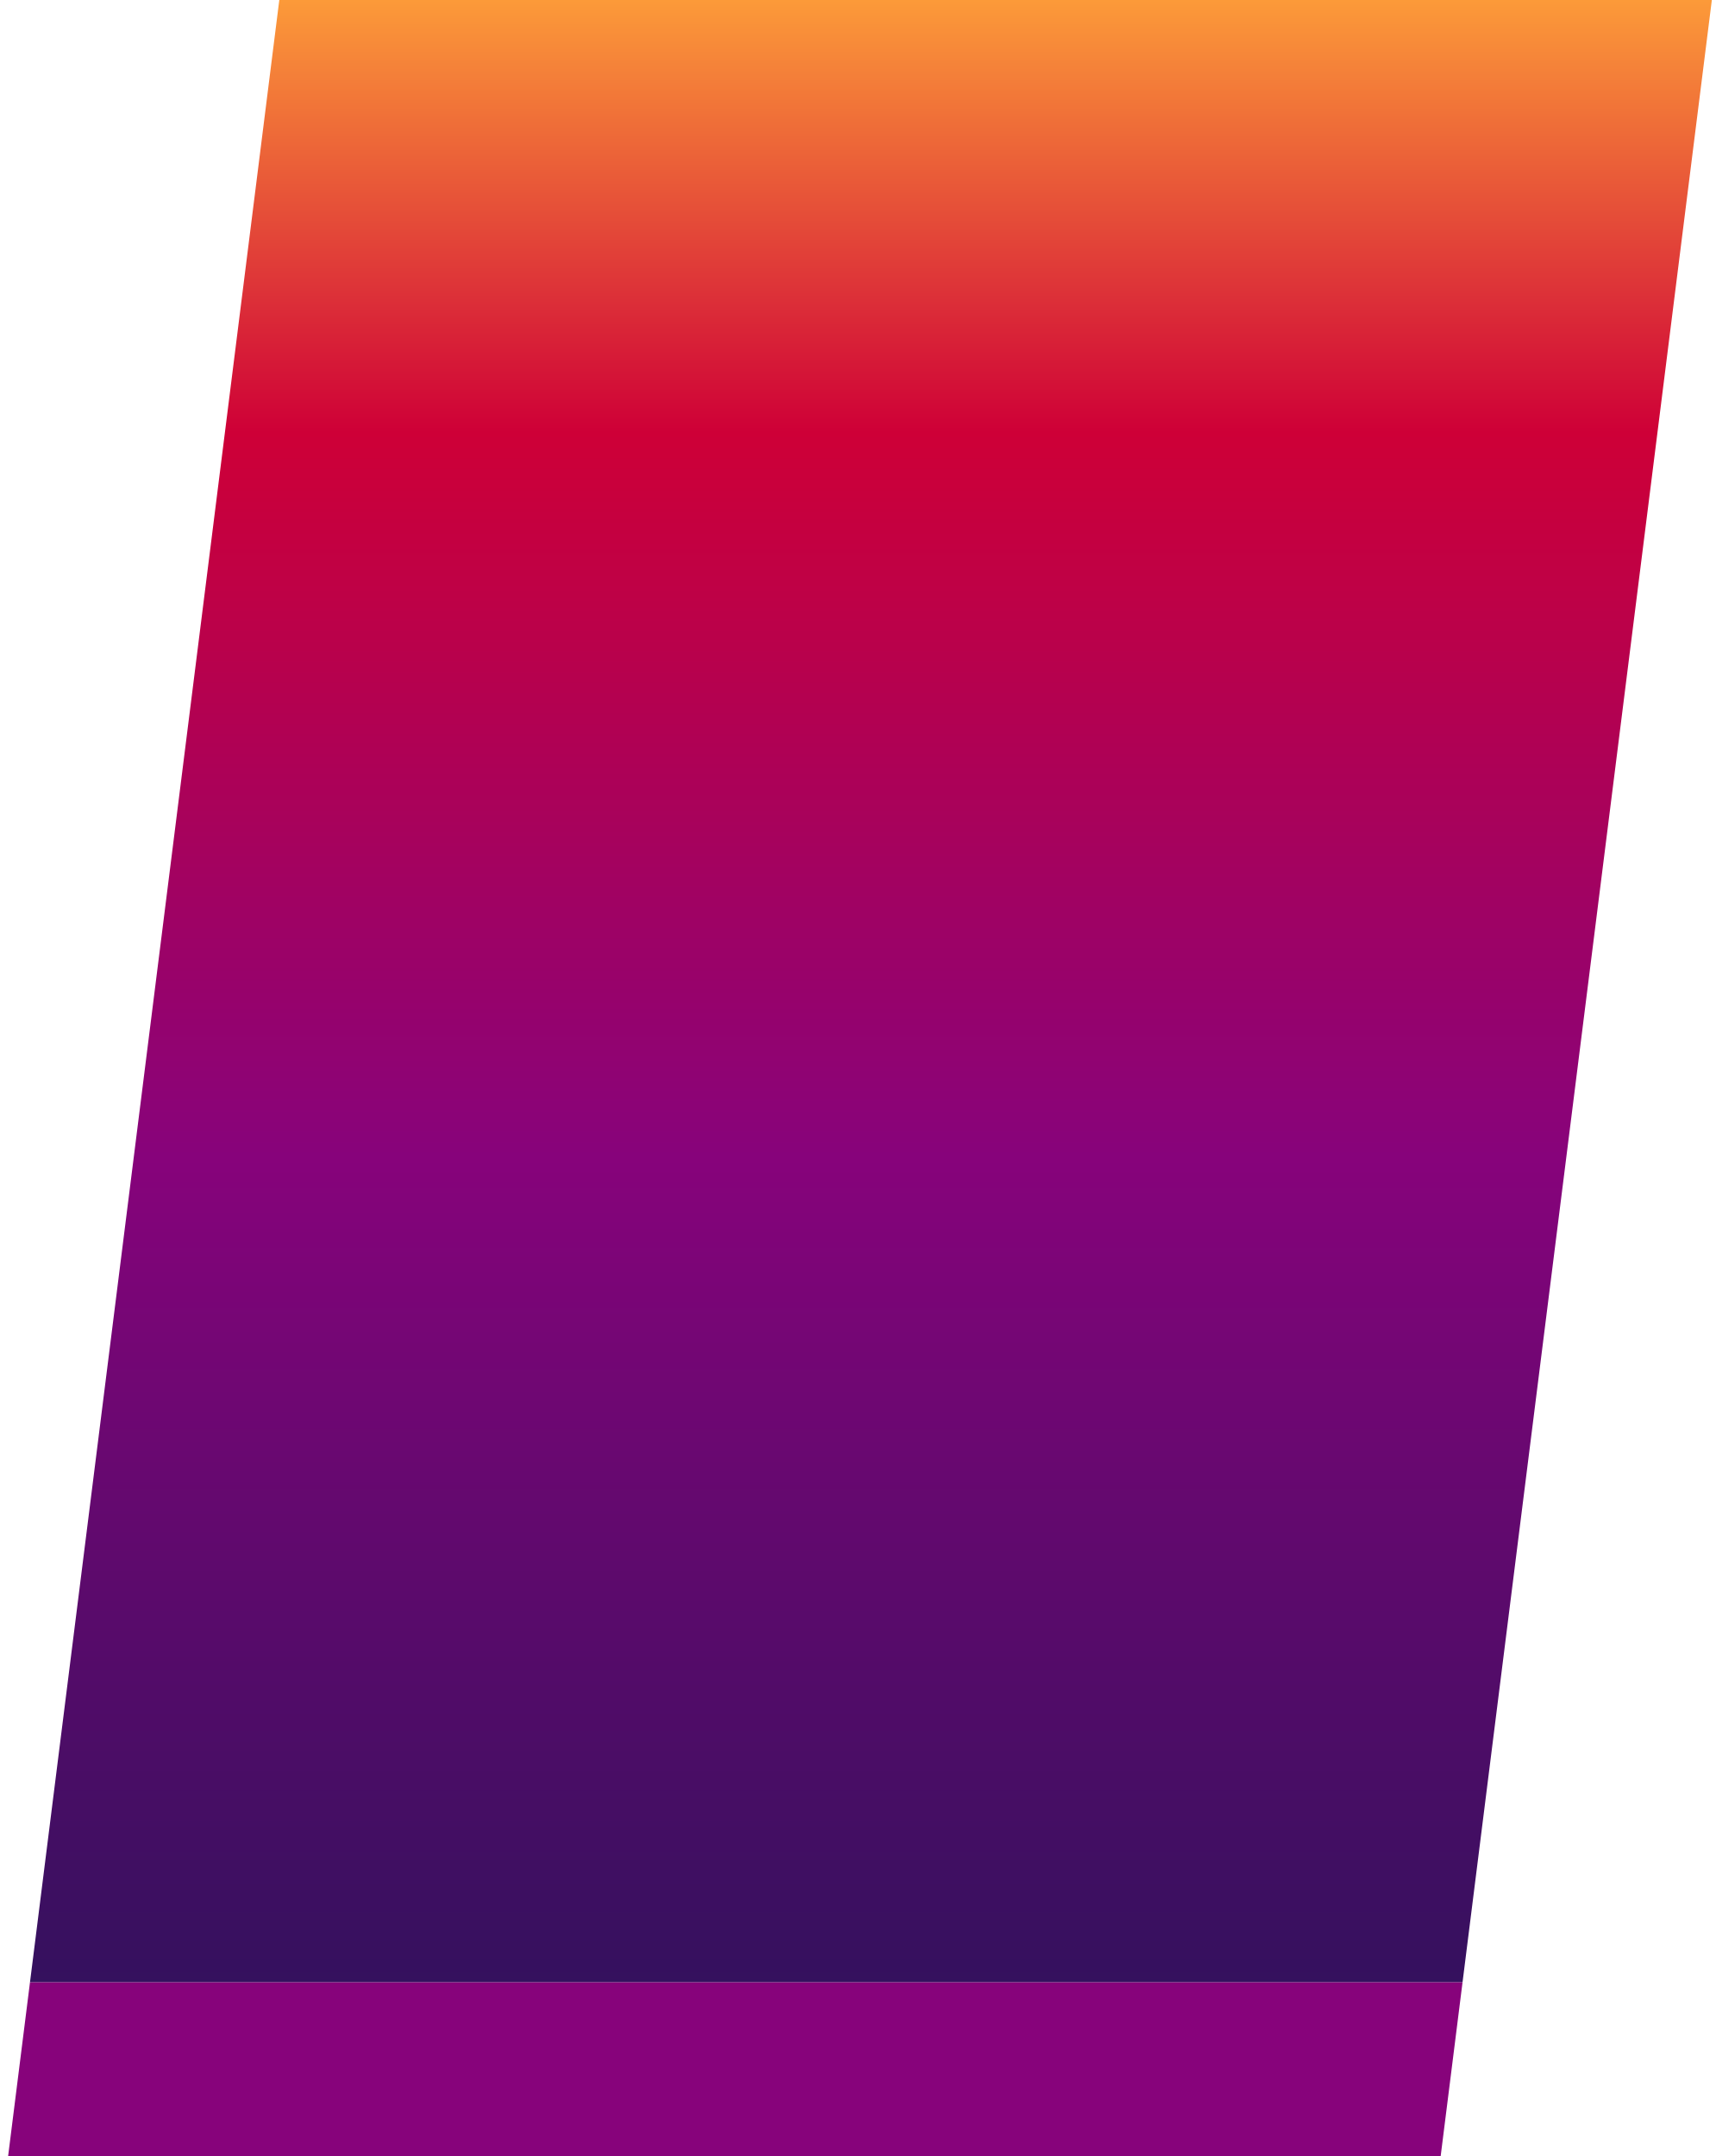
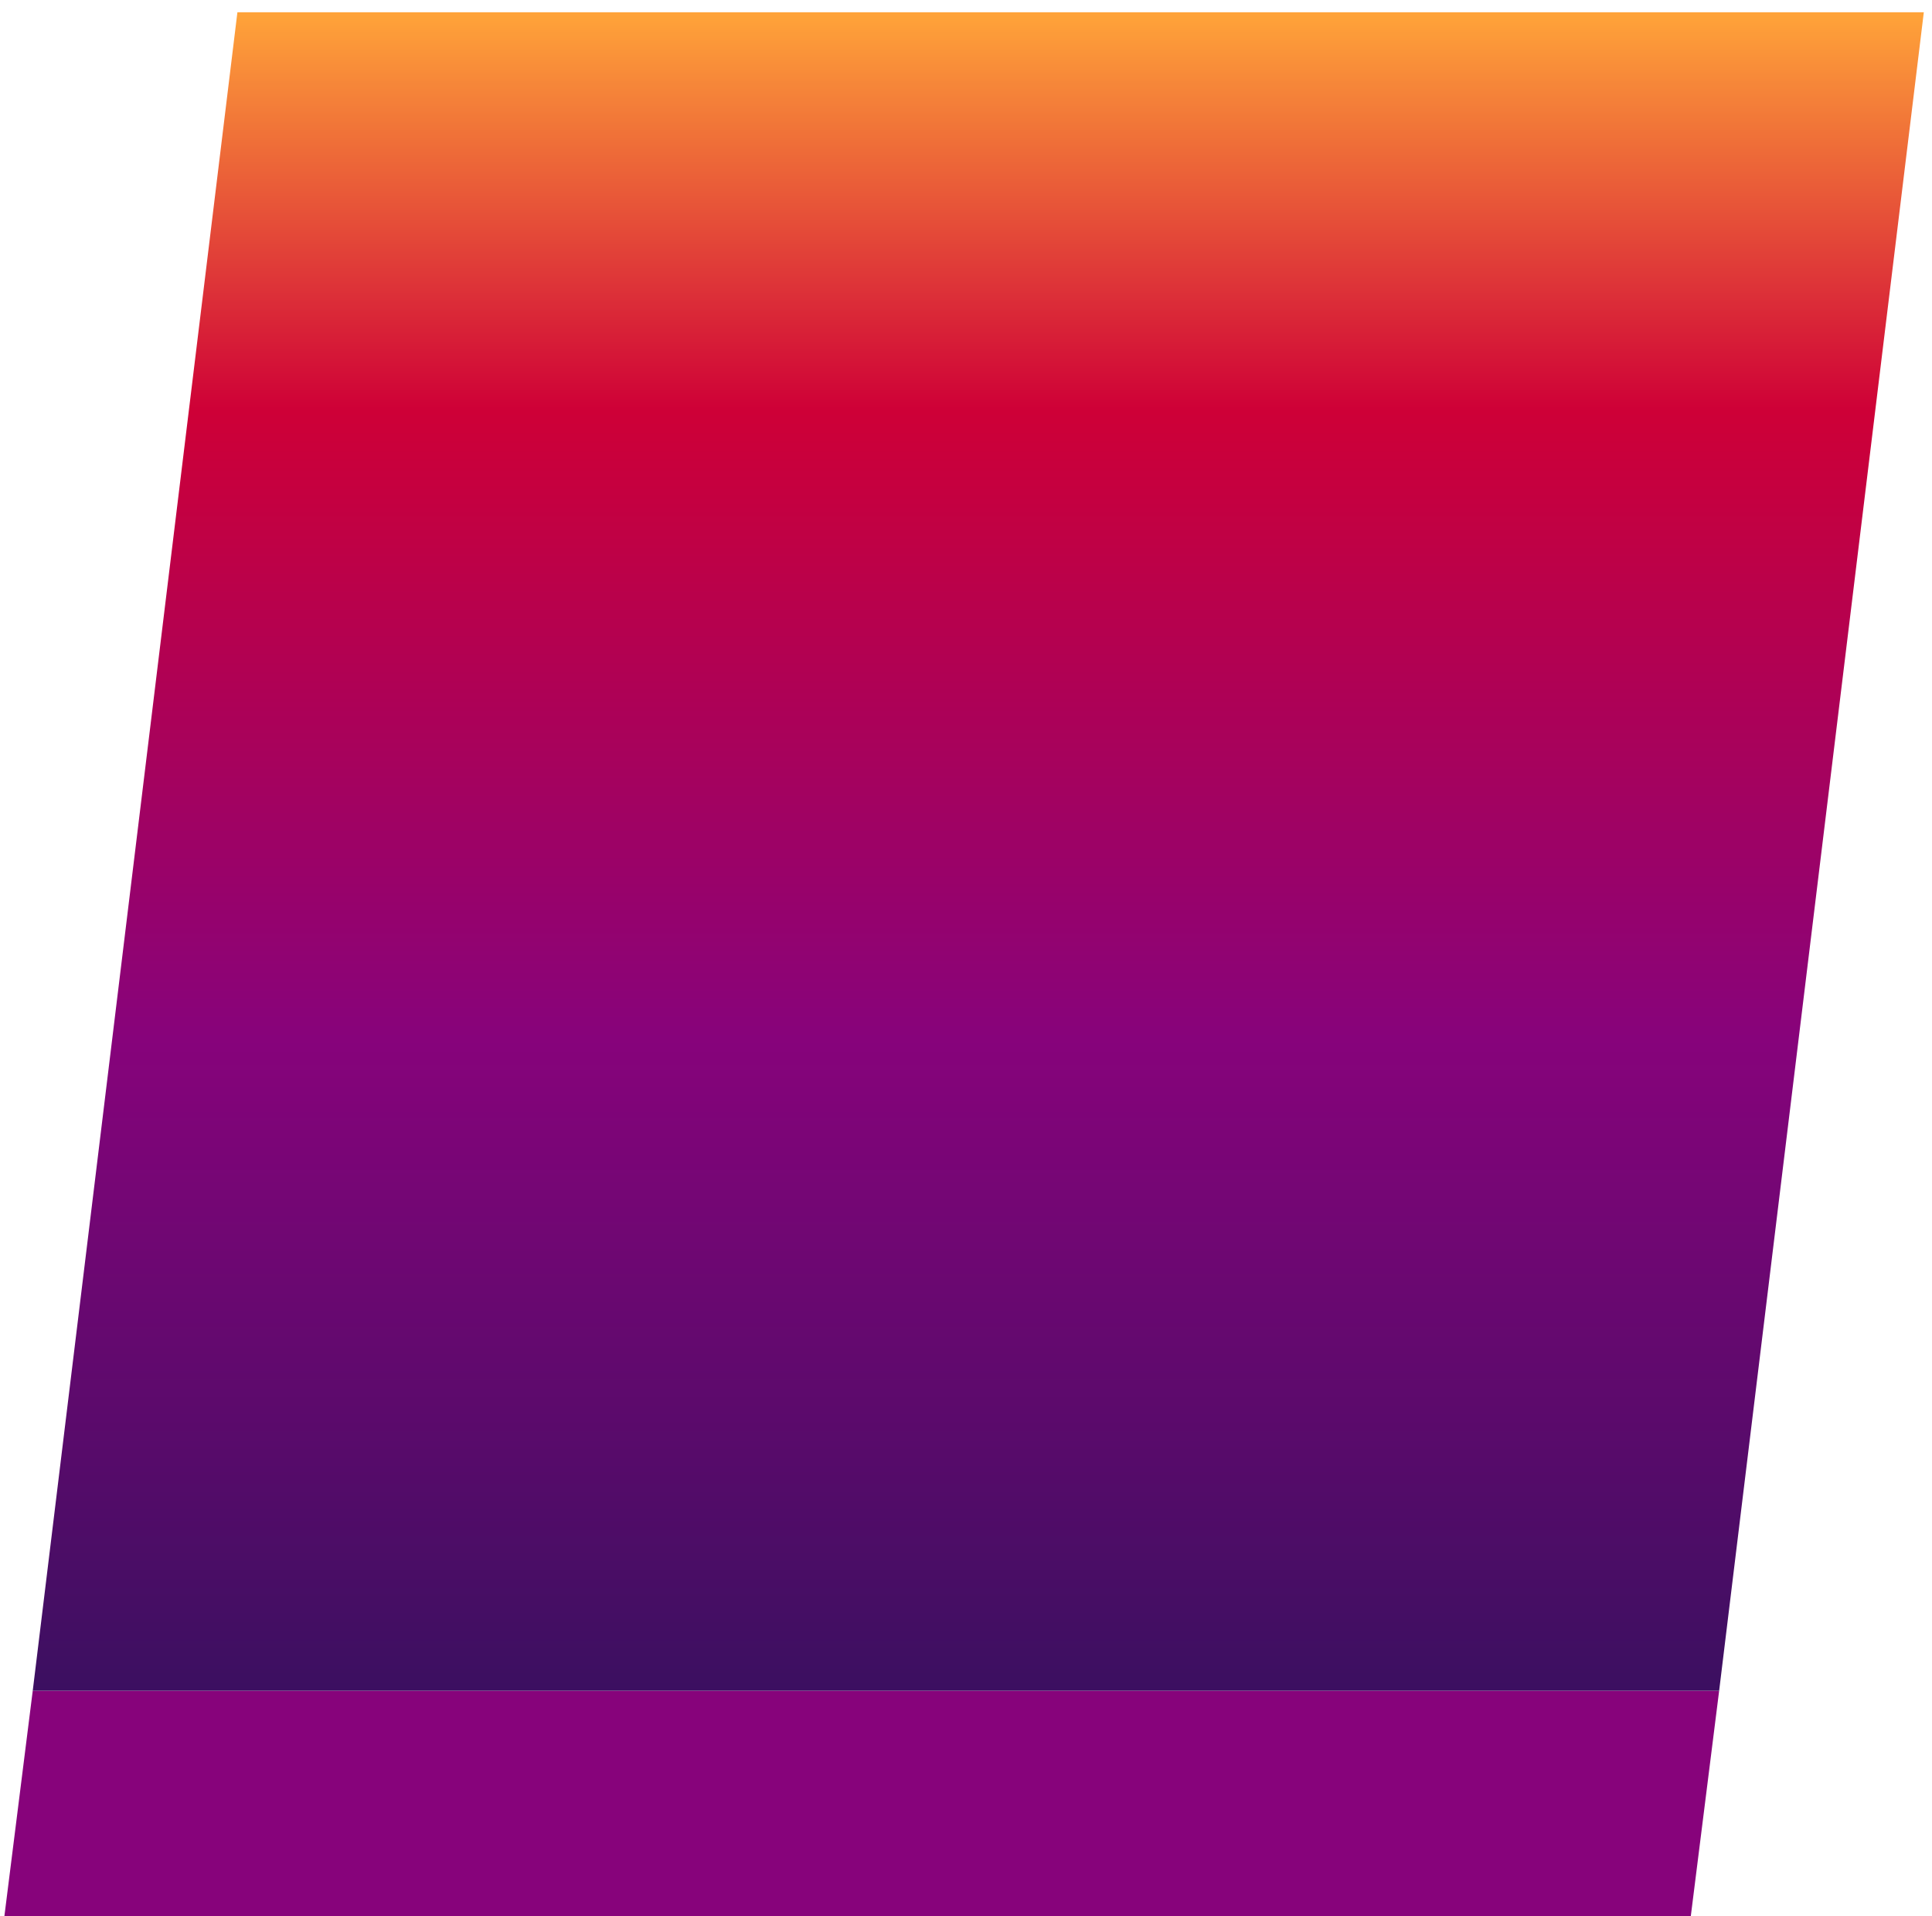
- <svg xmlns="http://www.w3.org/2000/svg" width="148" height="186" viewBox="0 0 148 186" fill="none">
-   <path d="M0.4 188.4L124 188.4L126.189 171L2.589 171L0.4 188.4Z" fill="#87037B" />
-   <path d="M148 -2.4L24.4 -2.4L2.589 171L126.189 171L148 -2.4Z" fill="url(#paint0_linear_6_1046)" />
+ <svg xmlns="http://www.w3.org/2000/svg" width="118" height="117" viewBox="0 0 118 117" fill="none">
+   <path d="M0.176 117.75L103.176 117.75L105 103.25L2 103.25L0.176 117.75Z" fill="#87037B" />
+   <path d="M117.5 0.75L14.5 0.75L2 103.25L105 103.25L117.5 0.75Z" fill="url(#paint0_linear_1_30)" />
  <defs>
-     <linearGradient id="paint0_linear_6_1046" x1="74.2" y1="188.4" x2="74.2" y2="-2.4" gradientUnits="userSpaceOnUse">
+     <linearGradient id="paint0_linear_1_30" x1="58.838" y1="117.75" x2="58.838" y2="0.75" gradientUnits="userSpaceOnUse">
      <stop stop-color="#201457" />
      <stop offset="0.464" stop-color="#87037B" />
      <stop offset="0.792" stop-color="#CE0037" />
      <stop offset="1" stop-color="#FFA439" />
    </linearGradient>
  </defs>
</svg>
